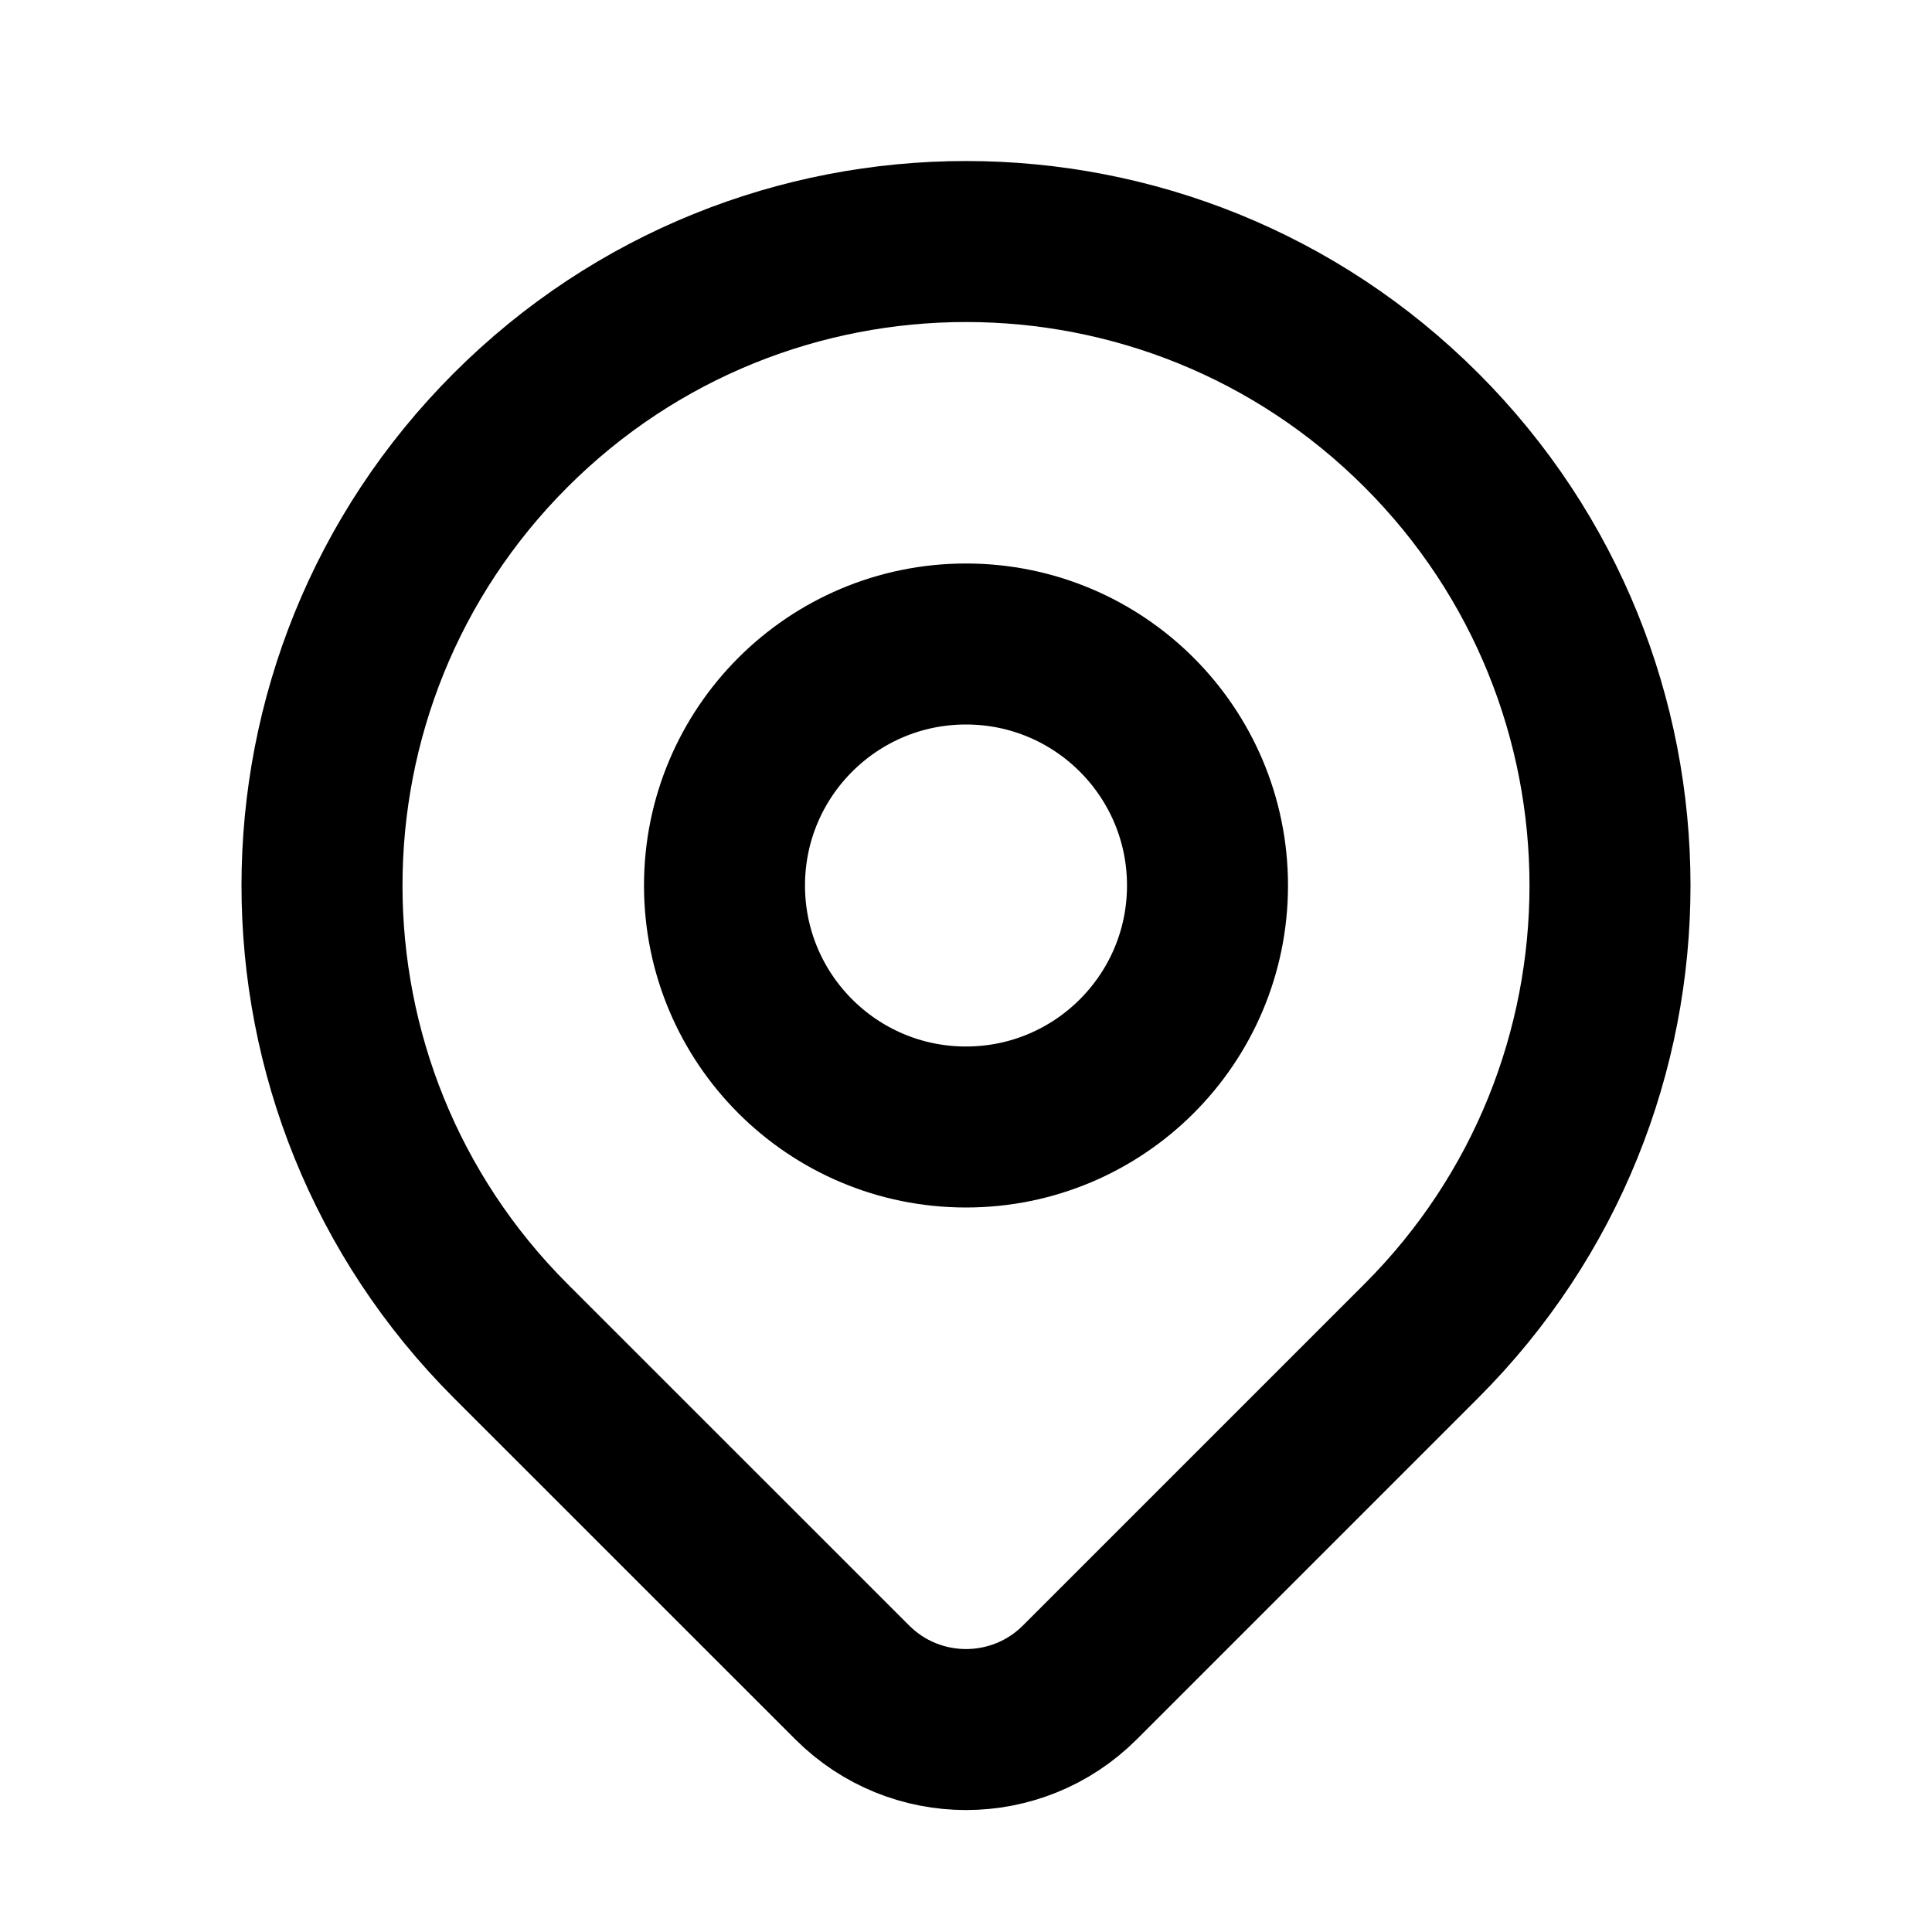
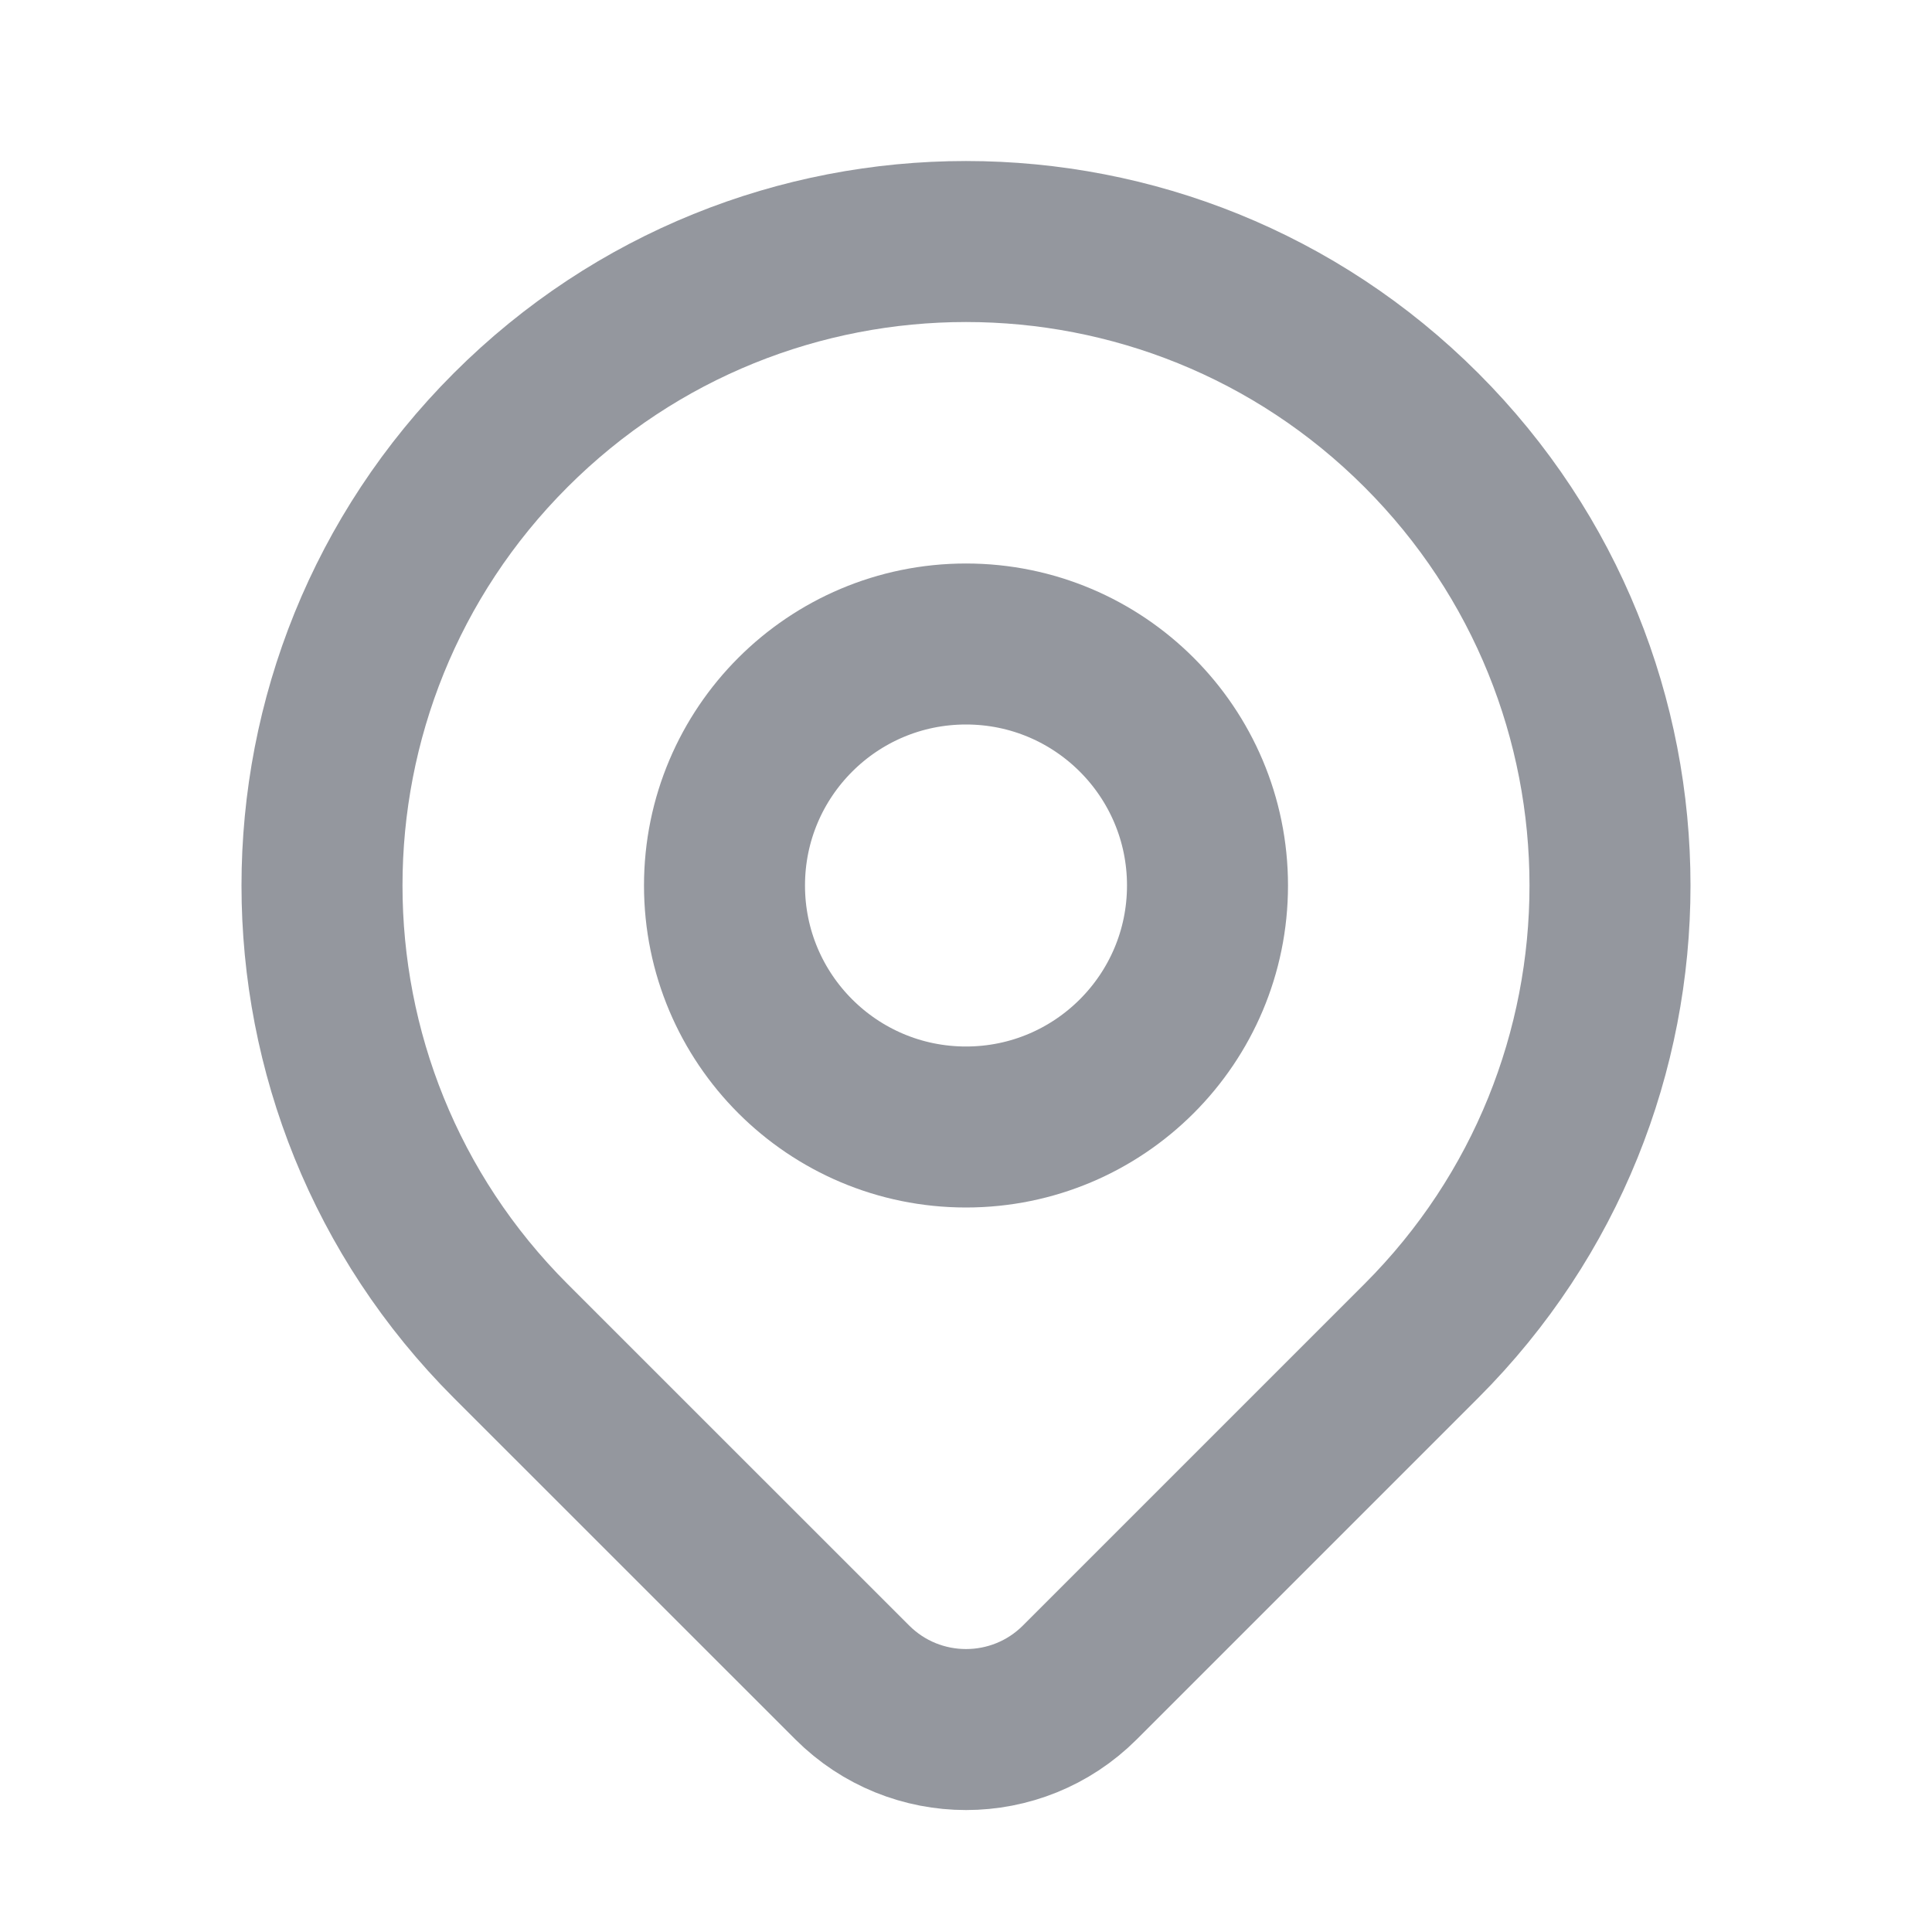
- <svg xmlns="http://www.w3.org/2000/svg" width="24" height="24" viewBox="0 0 24 24" fill="none" stroke="currentColor" stroke-width="2" stroke-linecap="round" stroke-linejoin="round" class="icon icon-tabler icons-tabler-outline icon-tabler-map-pin">
+ <svg xmlns="http://www.w3.org/2000/svg" width="24" height="24" viewBox="0 0 24 24" fill="none" stroke="#94979e" stroke-width="2" stroke-linecap="round" stroke-linejoin="round" class="icon icon-tabler icons-tabler-outline icon-tabler-map-pin">
  <path stroke="none" d="M0 0h24v24H0z" fill="none" />
  <path d="M9 11a3 3 0 1 0 6 0a3 3 0 0 0 -6 0" />
  <path d="M17.657 16.657l-4.243 4.243a2 2 0 0 1 -2.827 0l-4.244 -4.243a8 8 0 1 1 11.314 0" />
</svg>
